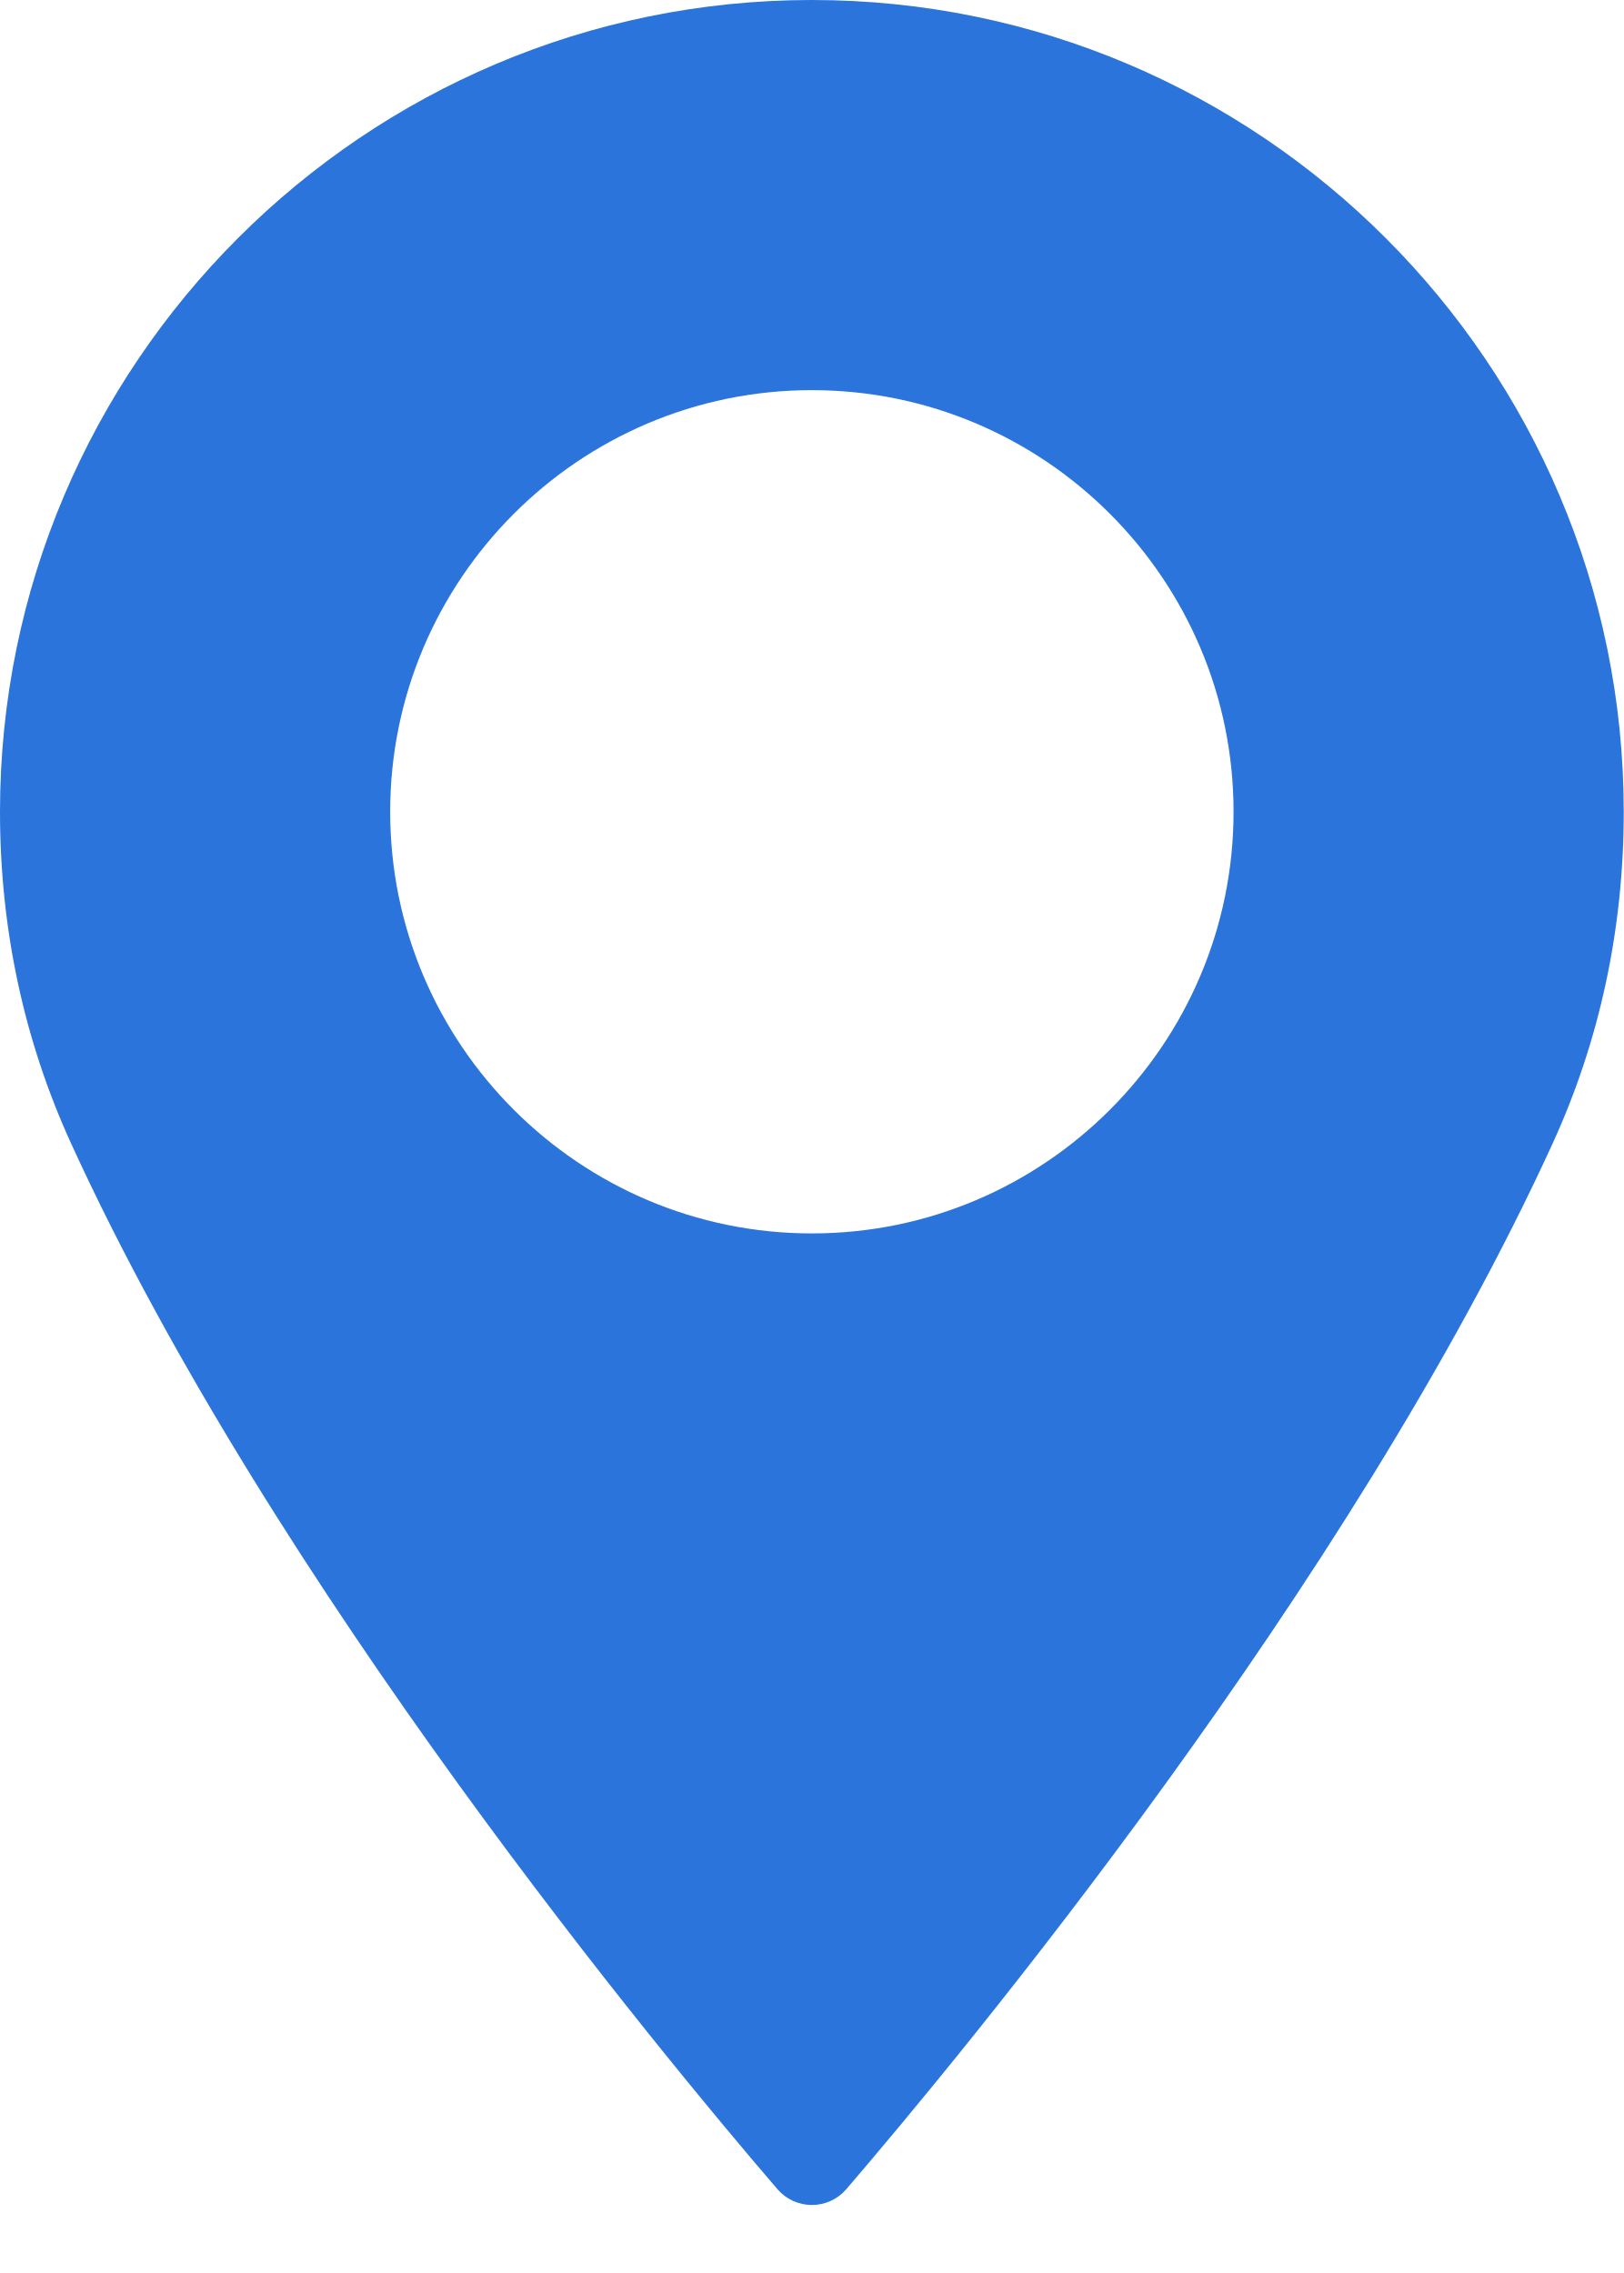
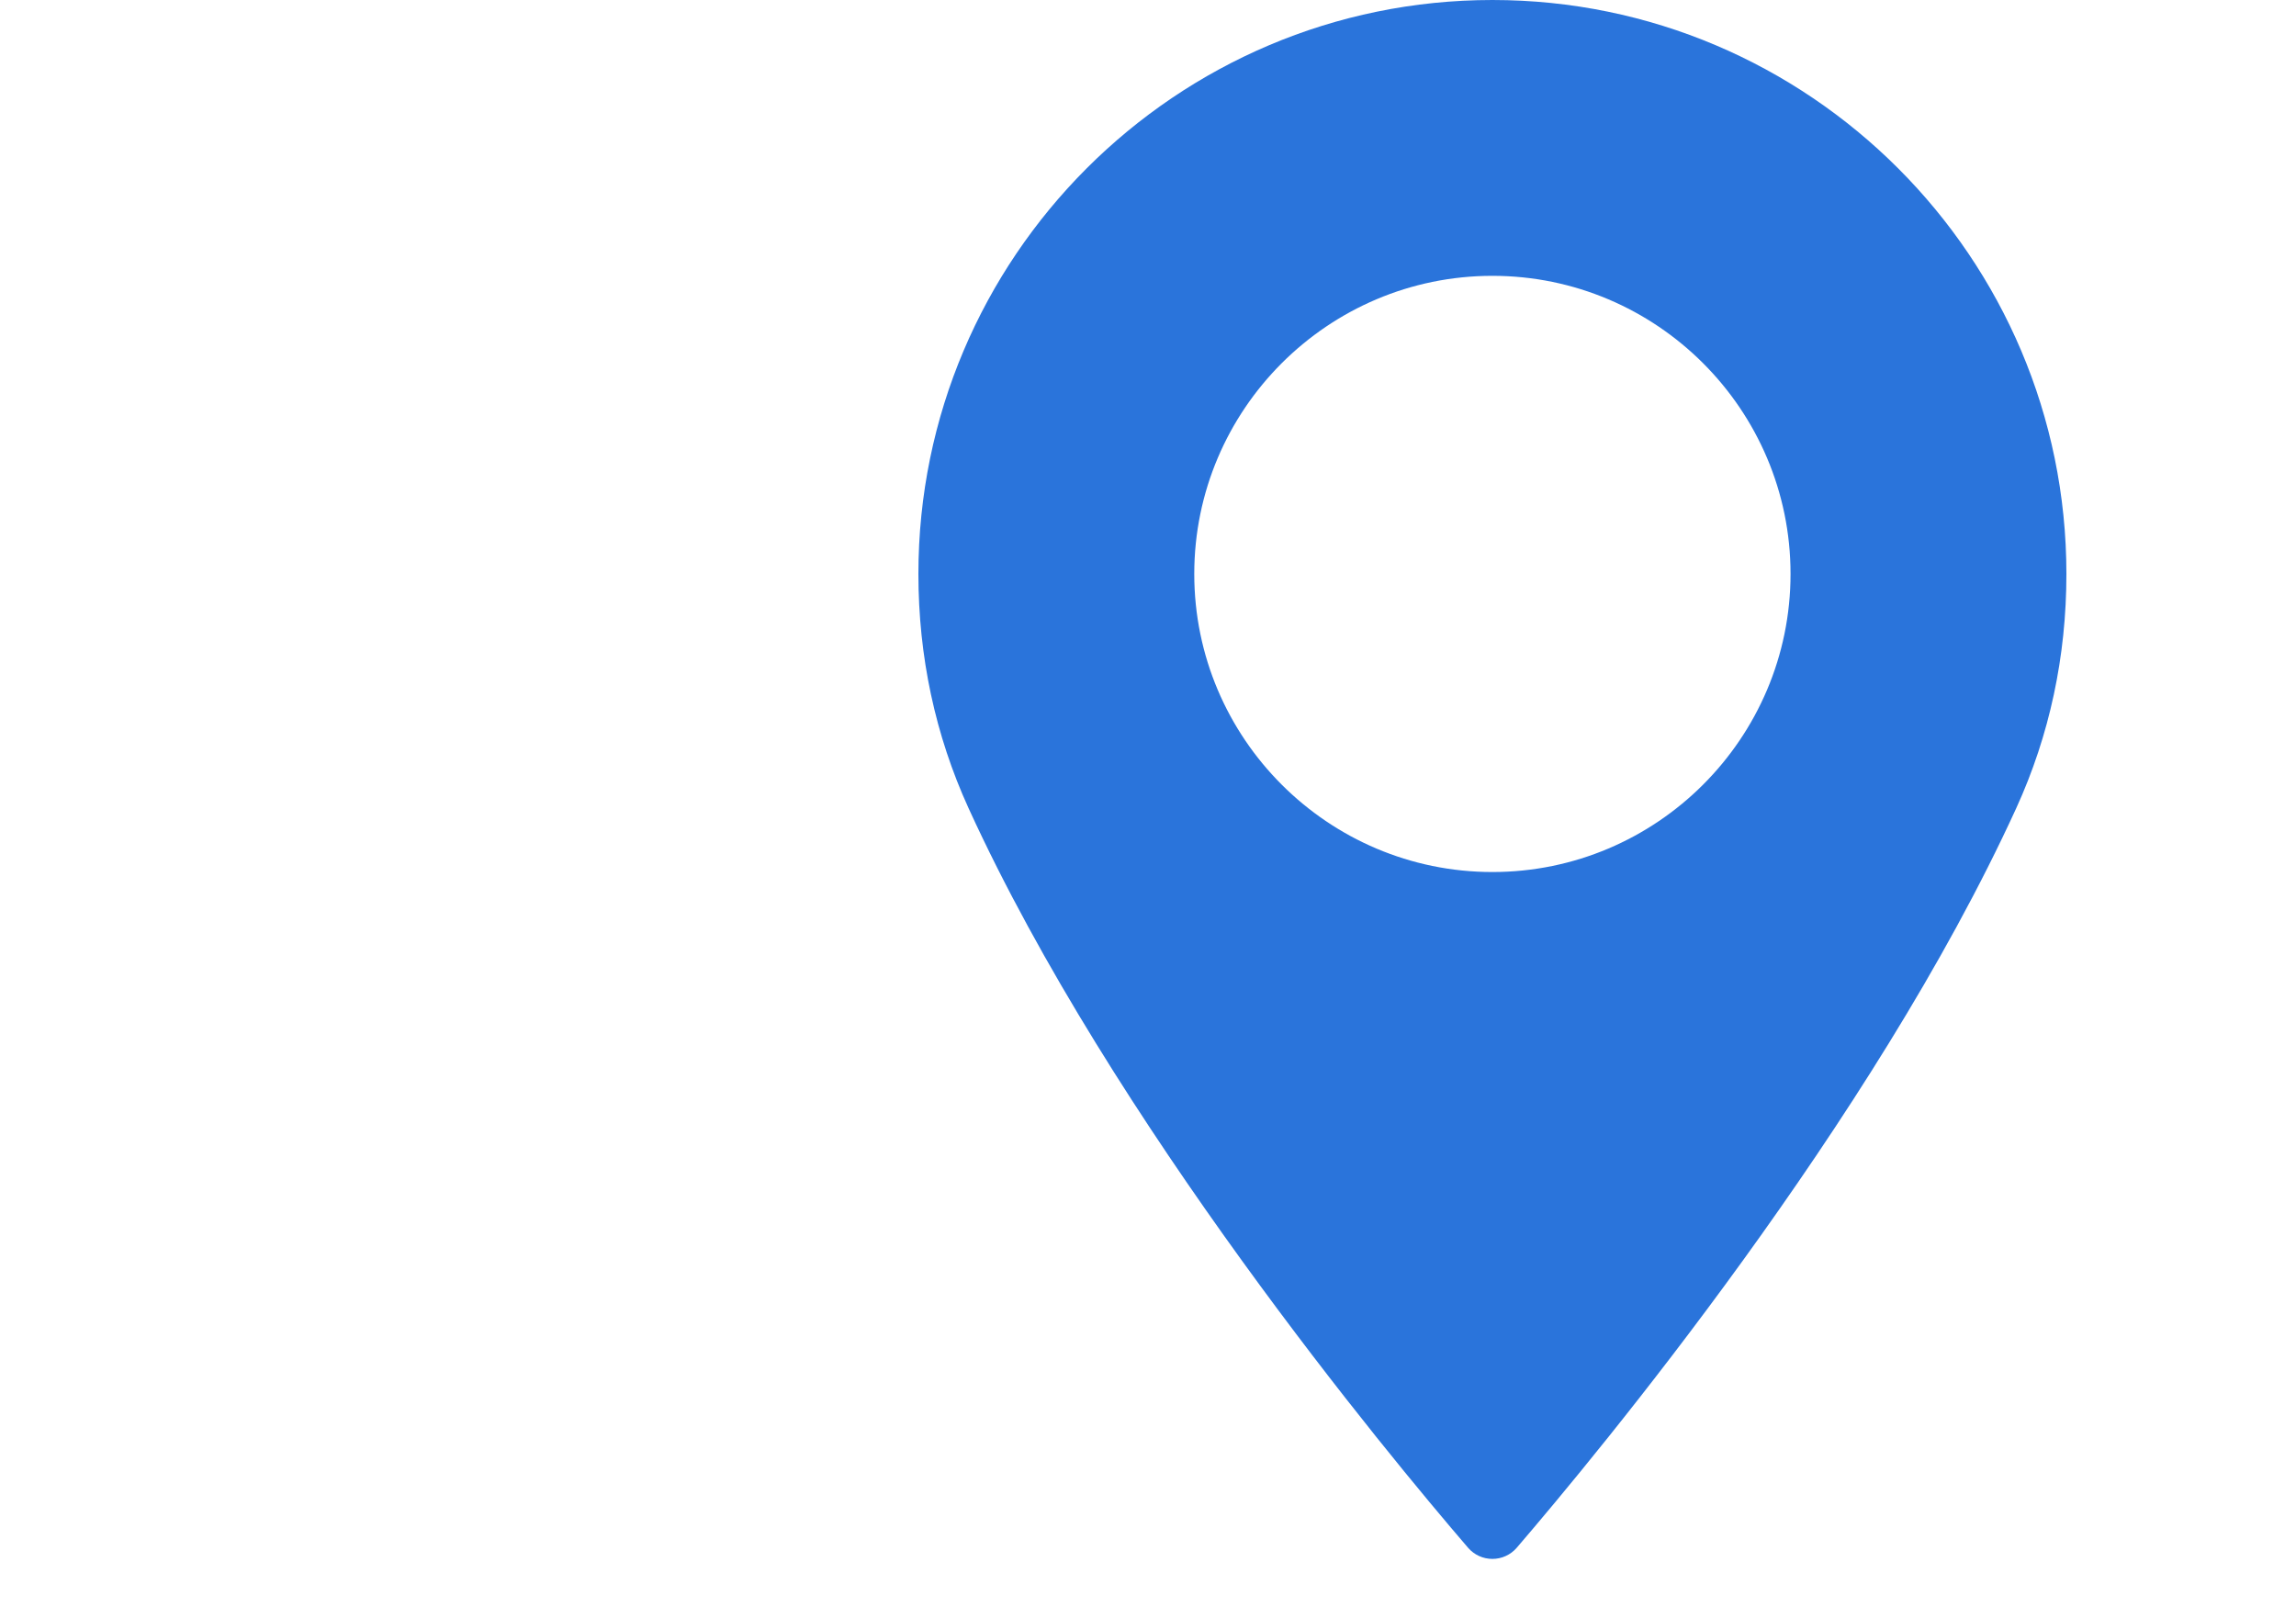
- <svg xmlns="http://www.w3.org/2000/svg" width="10" height="14" viewBox="0 0 10 14" fill="none">
+ <svg xmlns="http://www.w3.org/2000/svg" width="20" height="14" viewBox="-3 0 10 14" fill="none">
  <path d="M5 0C2.243 0 5.19605e-08 2.243 5.19605e-08 5C5.19605e-08 5.719 0.147 6.406 0.437 7.041C1.687 9.777 4.084 12.665 4.789 13.485C4.842 13.546 4.919 13.581 5 13.581C5.081 13.581 5.158 13.546 5.211 13.485C5.915 12.665 8.312 9.777 9.563 7.041C9.853 6.406 10 5.719 10 5C10 2.243 7.757 0 5 0ZM5 7.597C3.568 7.597 2.403 6.432 2.403 5C2.403 3.568 3.568 2.403 5 2.403C6.432 2.403 7.597 3.568 7.597 5C7.597 6.432 6.432 7.597 5 7.597Z" fill="#2A74DB" />
</svg>
